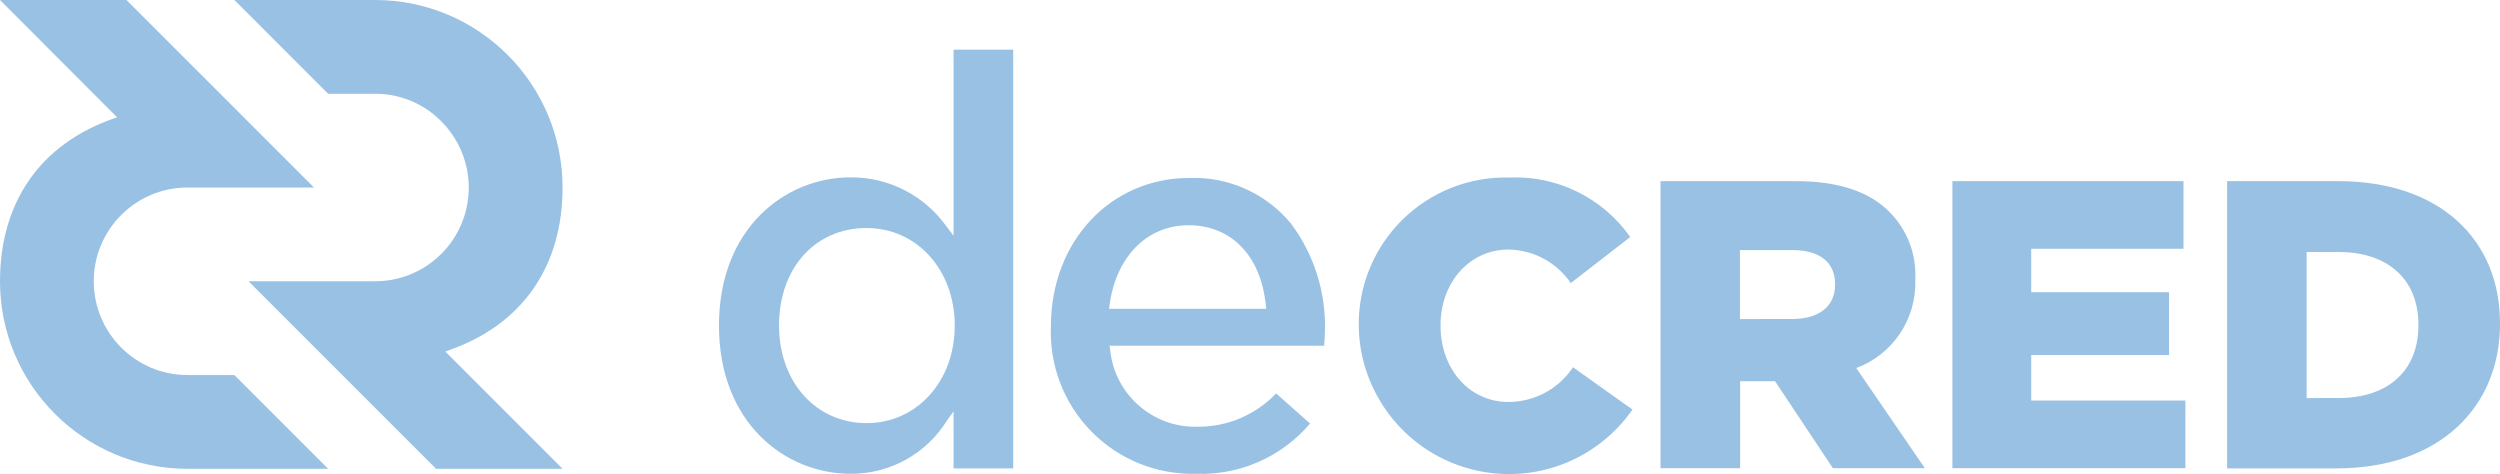
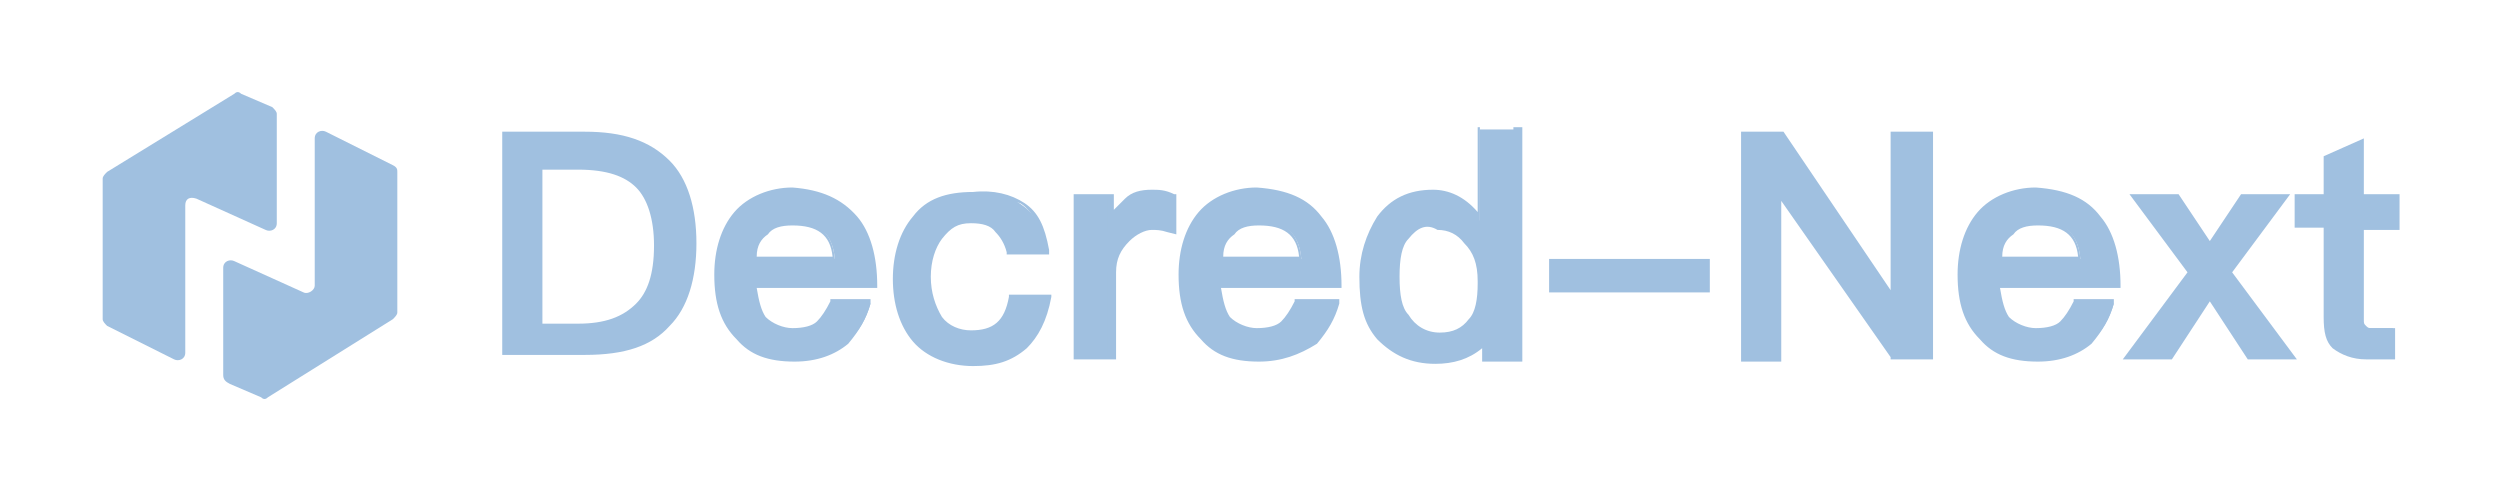
- <svg xmlns="http://www.w3.org/2000/svg" viewBox="0 0 168.781 32">
-   <defs>
-     <style>
-       .cls-1 {
-         fill: #99C1E3;
-       }
- 
-       .cls-2 {
-         fill: #99C1E3;
-       }
- 
-       .cls-3 {
-         fill: #99C1E3;
-       }
-     </style>
-   </defs>
-   <g id="Symbol_116_1" data-name="Symbol 116 – 1" transform="translate(-45.179 -107.675)">
-     <g id="Group_1413" data-name="Group 1413" transform="translate(45.179 107.675)">
-       <g id="Group_1409" data-name="Group 1409">
-         <path id="Path_631" data-name="Path 631" class="cls-1" d="M7.906,7.919,0,0H8.539L21.2,12.66H12.66a6.33,6.33,0,0,0,0,12.66h3.165l6.33,6.33H12.66A12.662,12.662,0,0,1,0,18.99C0,13.859,2.532,9.71,7.906,7.919Z" />
-         <g id="Group_1408" data-name="Group 1408" transform="translate(15.825)">
-           <g id="Group_1407" data-name="Group 1407">
-             <g id="Group_1406" data-name="Group 1406">
-               <path id="Path_632" data-name="Path 632" class="cls-2" d="M131.736,23.731l7.919,7.919h-8.539l-12.66-12.66h8.539a6.323,6.323,0,0,0,4.471-10.8,6.241,6.241,0,0,0-4.471-1.859H123.83L117.5,0h9.495a12.662,12.662,0,0,1,12.66,12.66C139.655,17.791,137.123,21.939,131.736,23.731Z" transform="translate(-117.5)" />
-             </g>
-           </g>
-         </g>
+ <svg xmlns="http://www.w3.org/2000/svg" version="1.1" id="图层_1" x="0px" y="0px" viewBox="0 0 112 22" style="enable-background:new 0 0 112 22;" xml:space="preserve">
+   <style type="text/css">
+ 	.st0{fill:#A0C0E0;}
+ </style>
+   <g>
+     <g>
+       <path class="st0" d="M4.6,14.3V8c0-0.1,0.1-0.2,0.2-0.3l5.7-3.5c0.1-0.1,0.2-0.1,0.3,0l1.4,0.6c0.1,0.1,0.2,0.2,0.2,0.3V10    c0,0.3-0.3,0.4-0.5,0.3L8.8,8.9c-0.3-0.1-0.5,0-0.5,0.3v6.6c0,0.3-0.3,0.4-0.5,0.3l-3-1.5C4.7,14.5,4.6,14.4,4.6,14.3z" />
+       <path class="st0" d="M17.8,7.7V14c0,0.1-0.1,0.2-0.2,0.3L12,17.8c-0.1,0.1-0.2,0.1-0.3,0l-1.4-0.6C10.1,17.1,10,17,10,16.8V12    c0-0.3,0.3-0.4,0.5-0.3l3.1,1.4c0.2,0.1,0.5-0.1,0.5-0.3V6.2c0-0.3,0.3-0.4,0.5-0.3l3,1.5C17.8,7.5,17.8,7.6,17.8,7.7z" />
+     </g>
+     <g>
+       <g>
+         <path class="st0" d="M26.2,6c1.6,0,2.8,0.4,3.7,1.3c0.8,0.8,1.2,2,1.2,3.6s-0.4,2.8-1.2,3.6c-0.8,0.9-2,1.3-3.7,1.3h-3.6V6H26.2z      M24.2,14.6h1.7c1.2,0,2.1-0.3,2.7-0.9c0.6-0.6,0.8-1.5,0.8-2.7c0-1.3-0.3-2.2-0.8-2.7c-0.6-0.6-1.5-0.8-2.7-0.8h-1.7V14.6z" />
+         <path class="st0" d="M26.2,15.9h-3.7v-10h3.7c1.7,0,2.9,0.4,3.8,1.3c0.8,0.8,1.2,2.1,1.2,3.7c0,1.6-0.4,2.9-1.2,3.7     C29.2,15.5,28,15.9,26.2,15.9z M22.7,15.7h3.5c1.7,0,2.8-0.4,3.6-1.3c0.8-0.8,1.2-2,1.2-3.5s-0.4-2.7-1.2-3.5     c-0.9-0.9-2-1.3-3.6-1.3h-3.5V15.7z M25.9,14.7h-1.8V7.4h1.8c1.3,0,2.2,0.3,2.8,0.8c0.5,0.5,0.8,1.5,0.8,2.8     c0,1.3-0.3,2.2-0.8,2.8C28.1,14.4,27.1,14.7,25.9,14.7z M24.3,14.5h1.6c1.2,0,2-0.3,2.6-0.9c0.5-0.5,0.8-1.3,0.8-2.6     c0-1.2-0.3-2.1-0.8-2.6c-0.5-0.5-1.3-0.8-2.6-0.8h-1.6V14.5z" />
      </g>
-       <g id="Group_1412" data-name="Group 1412" transform="translate(48.539 3.354)">
-         <g id="Group_1411" data-name="Group 1411">
-           <g id="Group_1410" data-name="Group 1410">
-             <path id="XMLID_15_" class="cls-3" d="M681.1,99.074V99.02A9.9,9.9,0,0,1,691.255,89a9.464,9.464,0,0,1,8.175,4.013l-4.013,3.111a5.176,5.176,0,0,0-4.2-2.263c-2.694,0-4.593,2.29-4.593,5.091v.054c0,2.882,1.9,5.145,4.593,5.145a5.248,5.248,0,0,0,4.35-2.343l4.013,2.855A10.149,10.149,0,0,1,681.1,99.074Z" transform="translate(-637.908 -80.367)" />
-             <path id="XMLID_12_" class="cls-3" d="M832.3,90.8h9.172c2.963,0,5.01.768,6.316,2.1a6.017,6.017,0,0,1,1.724,4.512v.054a6.125,6.125,0,0,1-3.987,5.953l4.633,6.761H843.95l-3.906-5.872h-2.357v5.872h-5.374V90.8Zm8.916,9.306c1.832,0,2.882-.889,2.882-2.3v-.054c0-1.522-1.1-2.3-2.909-2.3h-3.515v4.66Z" transform="translate(-768.745 -81.925)" />
-             <path id="XMLID_10_" class="cls-3" d="M978.7,90.8h15.6v4.566H984.02V98.3h9.306v4.242H984.02v3.071h10.411v4.566H978.7Z" transform="translate(-895.427 -81.925)" />
-             <path id="XMLID_7_" class="cls-3" d="M1116.413,90.8h7.475c6.923,0,10.936,3.987,10.936,9.589v.054c0,5.6-4.067,9.751-11.057,9.751H1116.4V90.8Zm7.556,14.64c3.219,0,5.347-1.778,5.347-4.9v-.054c0-3.1-2.128-4.9-5.347-4.9h-2.2v9.859Z" transform="translate(-1014.582 -81.925)" />
-             <path id="XMLID_4_" class="cls-3" d="M536.618,109.173a9.562,9.562,0,0,1-9.818-9.966c0-5.71,4.013-10.007,9.347-10.007A8.495,8.495,0,0,1,543,92.271a11.564,11.564,0,0,1,2.3,7.273c0,.323-.027.633-.054.983H530.76l.04.283a5.765,5.765,0,0,0,5.885,5.185,7.249,7.249,0,0,0,5.32-2.249l2.29,2.034A9.63,9.63,0,0,1,536.618,109.173Zm-.525-16.781c-2.8,0-4.889,2.114-5.333,5.374l-.04.269h10.613l-.027-.269C540.968,94.453,538.975,92.392,536.093,92.392Z" transform="translate(-504.389 -80.54)" />
-             <path id="XMLID_1_" class="cls-3" d="M369.289,53.533c-4.418,0-8.889-3.434-8.889-10.007s4.471-10.007,8.889-10.007a7.883,7.883,0,0,1,6.518,3.38l.431.552V24.9h4.027V53.169h-4.027V49.317l-.444.62A7.6,7.6,0,0,1,369.289,53.533Zm1.077-16.593c-3.475,0-5.912,2.707-5.912,6.586,0,3.811,2.492,6.586,5.912,6.586,3.394,0,5.953-2.828,5.953-6.586S373.76,36.94,370.366,36.94Z" transform="translate(-360.4 -24.9)" />
-           </g>
-         </g>
+       <g>
+         <path class="st0" d="M38.3,9.8c0.6,0.7,0.9,1.7,0.9,3h-5.4c0.1,0.7,0.2,1.2,0.5,1.5s0.8,0.5,1.3,0.5s0.9-0.1,1.2-0.3     c0.2-0.2,0.4-0.5,0.6-0.9H39c-0.2,0.7-0.5,1.2-1,1.7c-0.6,0.5-1.4,0.8-2.4,0.8c-1.1,0-1.9-0.3-2.5-1c-0.7-0.7-1-1.6-1-2.8     c0-1.1,0.3-2,0.9-2.7c0.6-0.7,1.5-1.1,2.5-1.1C36.7,8.6,37.6,9,38.3,9.8z M34.3,10.3c-0.3,0.3-0.5,0.7-0.6,1.3h3.7     c-0.1-1.2-0.8-1.7-1.9-1.7C35.1,9.9,34.6,10,34.3,10.3z" />
+         <path class="st0" d="M35.6,16.2c-1.2,0-2-0.3-2.6-1c-0.7-0.7-1-1.6-1-2.9c0-1.1,0.3-2.1,0.9-2.8c0.6-0.7,1.6-1.1,2.6-1.1     c1.3,0.1,2.2,0.5,2.9,1.3l0,0c0.6,0.7,0.9,1.8,0.9,3.1v0.1h-5.4c0.1,0.6,0.2,1,0.4,1.3c0.3,0.3,0.8,0.5,1.2,0.5     c0.5,0,0.9-0.1,1.1-0.3c0.2-0.2,0.4-0.5,0.6-0.9l0-0.1h1.8l0,0.2c-0.2,0.7-0.5,1.2-1,1.8C37.4,15.9,36.6,16.2,35.6,16.2z      M35.5,8.6c-0.9,0-1.8,0.4-2.4,1.1c-0.6,0.7-0.9,1.6-0.9,2.6c0,1.2,0.3,2.1,1,2.7c0.6,0.7,1.3,1,2.4,1c0.9,0,1.7-0.3,2.3-0.8     c0.4-0.4,0.7-0.9,0.9-1.5h-1.4c-0.2,0.4-0.4,0.7-0.6,0.9c-0.3,0.2-0.8,0.3-1.3,0.3c-0.5,0-1.1-0.2-1.4-0.5     c-0.3-0.3-0.4-0.9-0.5-1.6l0-0.1h5.4c0-1.2-0.3-2.1-0.9-2.8C37.5,9.1,36.7,8.7,35.5,8.6z M37.5,11.7h-4l0-0.1     c0.1-0.6,0.3-1,0.6-1.4l0,0c0.4-0.4,1-0.4,1.3-0.4c1.2,0,1.9,0.6,2,1.8L37.5,11.7z M33.9,11.5h3.4c-0.1-1-0.7-1.4-1.8-1.4     c-0.5,0-0.9,0.1-1.1,0.4C34.1,10.7,33.9,11,33.9,11.5z" />
+       </g>
+       <g>
+         <path class="st0" d="M45.8,9.2c0.6,0.4,0.9,1.1,1.1,2h-1.6c-0.1-0.5-0.3-0.8-0.6-1S44,9.9,43.5,9.9c-0.6,0-1,0.2-1.4,0.7     c-0.3,0.4-0.5,1-0.5,1.8s0.2,1.4,0.5,1.9c0.3,0.4,0.8,0.7,1.4,0.7c1.1,0,1.6-0.5,1.8-1.6h1.6c-0.2,1-0.5,1.7-1.1,2.2     s-1.3,0.7-2.2,0.7c-1.1,0-2-0.4-2.6-1.1c-0.6-0.7-0.9-1.6-0.9-2.7s0.3-2,0.9-2.7c0.6-0.8,1.5-1.1,2.6-1.1     C44.5,8.6,45.3,8.8,45.8,9.2z" />
+         <path class="st0" d="M43.6,16.4c-1.1,0-2.1-0.4-2.7-1.1c-0.6-0.7-0.9-1.7-0.9-2.8s0.3-2.1,0.9-2.8c0.6-0.8,1.5-1.1,2.7-1.1     c0.9-0.1,1.7,0.1,2.3,0.5c0.6,0.4,0.9,1,1.1,2.1l0,0.2h-1.9l0-0.1c-0.1-0.4-0.3-0.7-0.5-0.9C44.4,10.1,44,10,43.5,10     c-0.6,0-0.9,0.2-1.3,0.7c-0.3,0.4-0.5,1-0.5,1.7c0,0.7,0.2,1.3,0.5,1.8c0.3,0.4,0.8,0.6,1.3,0.6c1,0,1.5-0.4,1.7-1.5l0-0.1h1.9     l0,0.1c-0.2,1.1-0.6,1.8-1.1,2.3C45.3,16.2,44.6,16.4,43.6,16.4z M44,8.8c-0.1,0-0.3,0-0.4,0c-1.2,0-2,0.3-2.5,1.1     c-0.6,0.7-0.9,1.6-0.9,2.6s0.3,1.9,0.9,2.6c0.6,0.7,1.5,1.1,2.5,1.1c0.9,0,1.6-0.2,2.1-0.7c0.5-0.4,0.8-1,1-2h-1.3     c-0.2,1.1-0.8,1.6-1.9,1.6c-0.6,0-1.1-0.3-1.5-0.8c-0.4-0.6-0.5-1.2-0.5-2c0-0.8,0.2-1.4,0.5-1.9c0.4-0.5,0.9-0.8,1.5-0.8     c0.5,0,0.9,0.1,1.3,0.3c0.3,0.2,0.5,0.5,0.6,1h1.3c-0.2-0.9-0.5-1.5-1-1.8l0,0C45.3,9,44.7,8.8,44,8.8z" />
+       </g>
+       <g>
+         <path class="st0" d="M52.5,8.8v1.6c-0.4-0.1-0.7-0.2-1-0.2c-0.4,0-0.8,0.2-1.1,0.5c-0.4,0.4-0.6,0.9-0.6,1.5V16h-1.6V8.8h1.6v1     C50,9.4,50.2,9.2,50.5,9c0.3-0.3,0.7-0.4,1.1-0.4C51.9,8.6,52.2,8.6,52.5,8.8z" />
+         <path class="st0" d="M49.9,16.1h-1.8V8.7h1.8v0.7c0.2-0.2,0.3-0.3,0.5-0.5c0.3-0.3,0.7-0.4,1.2-0.4c0.3,0,0.6,0,1,0.2l0.1,0v1.8     l-0.4-0.1c-0.3-0.1-0.5-0.1-0.7-0.1c-0.3,0-0.7,0.2-1,0.5c-0.4,0.4-0.6,0.8-0.6,1.4V16.1z M48.3,15.9h1.3v-3.7     c0-0.6,0.2-1.2,0.6-1.6c0.3-0.3,0.8-0.5,1.2-0.5c0.3,0,0.5,0.1,0.8,0.1l0.1,0V8.9c-0.3-0.1-0.5-0.1-0.8-0.1c-0.4,0-0.8,0.1-1,0.4     c-0.3,0.2-0.5,0.4-0.7,0.8l-0.2,0.5V8.9h-1.3V15.9z" />
+       </g>
+       <g>
+         <path class="st0" d="M59.1,9.8c0.6,0.7,0.9,1.7,0.9,3h-5.4c0.1,0.7,0.2,1.2,0.5,1.5s0.8,0.5,1.3,0.5s0.9-0.1,1.2-0.3     c0.2-0.2,0.4-0.5,0.6-0.9h1.6c-0.2,0.7-0.5,1.2-1,1.7c-0.6,0.5-1.4,0.8-2.4,0.8c-1.1,0-1.9-0.3-2.5-1c-0.7-0.7-1-1.6-1-2.8     c0-1.1,0.3-2,0.9-2.7c0.6-0.7,1.5-1.1,2.5-1.1C57.6,8.6,58.5,9,59.1,9.8z M55.2,10.3c-0.3,0.3-0.5,0.7-0.6,1.3h3.7     c-0.1-1.2-0.8-1.7-1.9-1.7C55.9,9.9,55.5,10,55.2,10.3z" />
+         <path class="st0" d="M56.4,16.2c-1.2,0-2-0.3-2.6-1c-0.7-0.7-1-1.6-1-2.9c0-1.1,0.3-2.1,0.9-2.8c0.6-0.7,1.6-1.1,2.6-1.1     c1.4,0.1,2.3,0.5,2.9,1.3c0.6,0.7,0.9,1.8,0.9,3.1v0.1h-5.4c0.1,0.6,0.2,1,0.4,1.3c0.3,0.3,0.8,0.5,1.2,0.5     c0.5,0,0.9-0.1,1.1-0.3c0.2-0.2,0.4-0.5,0.6-0.9l0-0.1H60l0,0.2c-0.2,0.7-0.5,1.2-1,1.8C58.2,15.9,57.4,16.2,56.4,16.2z      M56.3,8.6c-0.9,0-1.8,0.4-2.4,1.1c-0.6,0.7-0.9,1.6-0.9,2.6c0,1.2,0.3,2.1,1,2.7c0.6,0.7,1.3,1,2.4,1c0.9,0,1.7-0.3,2.3-0.8     c0.4-0.4,0.7-0.9,0.9-1.5h-1.4c-0.2,0.4-0.4,0.7-0.6,0.9c-0.3,0.2-0.8,0.3-1.3,0.3c-0.5,0-1.1-0.2-1.4-0.5     c-0.3-0.3-0.4-0.9-0.5-1.6l0-0.1h5.4c0-1.2-0.3-2.1-0.9-2.8l0,0C58.4,9.1,57.6,8.7,56.3,8.6z M58.4,11.7h-4l0-0.1     c0.1-0.6,0.3-1,0.6-1.4c0.3-0.3,0.7-0.4,1.3-0.4c1.2,0,1.9,0.6,2,1.8L58.4,11.7z M54.8,11.5h3.4c-0.1-1-0.7-1.4-1.8-1.4     c-0.5,0-0.9,0.1-1.1,0.4C55,10.7,54.8,11,54.8,11.5z" />
+       </g>
+       <g>
+         <path class="st0" d="M68,5.8V16h-1.5v-0.8c-0.5,0.6-1.2,1-2.2,1c-1.1,0-1.9-0.4-2.5-1.1c-0.6-0.7-0.8-1.6-0.8-2.7     s0.3-1.9,0.8-2.6c0.6-0.8,1.4-1.1,2.4-1.1c0.8,0,1.5,0.4,2.1,1.2V5.8H68z M63,10.6c-0.3,0.4-0.4,1-0.4,1.8s0.1,1.4,0.4,1.8     c0.3,0.5,0.8,0.8,1.5,0.8c0.6,0,1.1-0.2,1.4-0.7c0.3-0.4,0.4-1,0.4-1.7v-0.1c0-0.8-0.2-1.4-0.6-1.8c-0.3-0.4-0.8-0.6-1.3-0.6     C63.9,9.9,63.4,10.1,63,10.6z" />
+         <path class="st0" d="M64.3,16.3c-1.1,0-1.9-0.4-2.6-1.1c-0.6-0.7-0.8-1.5-0.8-2.8c0-1,0.3-1.9,0.8-2.7c0.6-0.8,1.4-1.2,2.5-1.2     c0.7,0,1.4,0.3,2,1V5.7h2v10.5h-1.8v-0.6C65.8,16.1,65.1,16.3,64.3,16.3z M64.2,8.8c-1,0-1.8,0.3-2.3,1c-0.5,0.7-0.8,1.5-0.8,2.5     c0,1.2,0.2,2,0.8,2.6c0.6,0.7,1.4,1.1,2.4,1.1c0.9,0,1.6-0.3,2.1-1l0.2-0.3v1h1.2v-10h-1.5v4.4L66.2,10C65.6,9.2,65,8.8,64.2,8.8     z M64.5,15.1c-0.7,0-1.3-0.3-1.6-0.9c-0.3-0.4-0.4-1-0.4-1.9c0-0.9,0.1-1.5,0.4-1.9l0,0c0.4-0.5,1-0.7,1.5-0.5     c0.6,0,1.1,0.2,1.4,0.7c0.4,0.4,0.6,1,0.6,1.9v0.1c0,0.8-0.1,1.4-0.4,1.8C65.7,14.9,65.2,15.1,64.5,15.1z M63.1,10.7     c-0.3,0.3-0.4,0.9-0.4,1.7s0.1,1.4,0.4,1.7c0.3,0.5,0.8,0.8,1.4,0.8c0.6,0,1-0.2,1.3-0.6c0.3-0.3,0.4-0.9,0.4-1.6v-0.1     c0-0.8-0.2-1.3-0.6-1.7c-0.3-0.4-0.7-0.6-1.2-0.6l0,0C63.9,10,63.5,10.2,63.1,10.7z" />
+       </g>
+       <g>
+         <path class="st0" d="M76.5,11.7V13h-7v-1.3H76.5z" />
+         <path class="st0" d="M76.6,13.1h-7.2v-1.5h7.2V13.1z M69.6,12.9h6.8v-1h-6.8V12.9z" />
+       </g>
+       <g>
+         <path class="st0" d="M79.8,6l4.9,7.2h0.1V6h1.6v10h-1.6l-5-7.3h-0.1V16h-1.6V6H79.8z" />
+         <path class="st0" d="M86.5,16.1h-1.8l0-0.1L79.8,9v7.2H78V5.9h1.9l4.8,7.1V5.9h1.9V16.1z M84.9,15.9h1.4V6.1h-1.4v7.2h-0.3     l-4.9-7.2h-1.5v9.8h1.4V8.6h0.3l0,0.1L84.9,15.9z" />
+       </g>
+       <g>
+         <path class="st0" d="M94,9.8c0.6,0.7,0.9,1.7,0.9,3h-5.4c0.1,0.7,0.2,1.2,0.5,1.5s0.8,0.5,1.3,0.5s0.9-0.1,1.2-0.3     c0.2-0.2,0.4-0.5,0.6-0.9h1.6c-0.2,0.7-0.5,1.2-1,1.7c-0.6,0.5-1.4,0.8-2.4,0.8c-1.1,0-1.9-0.3-2.5-1c-0.7-0.7-1-1.6-1-2.8     c0-1.1,0.3-2,0.9-2.7s1.5-1.1,2.5-1.1C92.5,8.6,93.4,9,94,9.8z M90.1,10.3c-0.3,0.3-0.5,0.7-0.6,1.3h3.7     c-0.1-1.2-0.8-1.7-1.9-1.7C90.8,9.9,90.4,10,90.1,10.3z" />
+         <path class="st0" d="M91.3,16.2c-1.2,0-2-0.3-2.6-1c-0.7-0.7-1-1.6-1-2.9c0-1.1,0.3-2.1,0.9-2.8c0.6-0.7,1.6-1.1,2.6-1.1     c1.4,0.1,2.3,0.5,2.9,1.3c0.6,0.7,0.9,1.8,0.9,3.1v0.1h-5.4c0.1,0.6,0.2,1,0.4,1.3c0.3,0.3,0.8,0.5,1.2,0.5     c0.5,0,0.9-0.1,1.1-0.3c0.2-0.2,0.4-0.5,0.6-0.9l0-0.1h1.8l0,0.2c-0.2,0.7-0.5,1.2-1,1.8C93.1,15.9,92.3,16.2,91.3,16.2z      M91.2,8.6c-0.9,0-1.8,0.4-2.4,1.1c-0.6,0.7-0.9,1.6-0.9,2.6c0,1.2,0.3,2.1,1,2.7c0.6,0.7,1.3,1,2.4,1c0.9,0,1.7-0.3,2.3-0.8     c0.4-0.4,0.7-0.9,0.9-1.5h-1.4c-0.2,0.4-0.4,0.7-0.6,0.9c-0.3,0.2-0.8,0.3-1.3,0.3c-0.5,0-1.1-0.2-1.4-0.5     c-0.3-0.3-0.4-0.9-0.5-1.6l0-0.1h5.4c0-1.2-0.3-2.1-0.9-2.8l0,0C93.3,9.1,92.5,8.7,91.2,8.6z M93.3,11.7h-4l0-0.1     c0.1-0.6,0.3-1,0.6-1.4h0c0.3-0.3,0.7-0.4,1.3-0.4c1.2,0,1.9,0.6,2,1.8L93.3,11.7z M89.7,11.5h3.4c-0.1-1-0.7-1.4-1.8-1.4     c-0.5,0-0.9,0.1-1.1,0.4l0,0C89.9,10.7,89.7,11,89.7,11.5z" />
+       </g>
+       <g>
+         <path class="st0" d="M97.5,8.8L99,11l1.5-2.2h1.9l-2.5,3.4l2.8,3.8h-1.9L99,13.3L97.2,16h-1.9l2.8-3.8l-2.5-3.4     C95.6,8.8,97.5,8.8,97.5,8.8z" />
+         <path class="st0" d="M102.9,16.1h-2.2L99,13.5l-1.7,2.6h-2.2l2.9-3.9l-2.6-3.5h2.2l1.4,2.1l1.4-2.1h2.2l-2.6,3.5L102.9,16.1z      M100.9,15.9h1.6l-2.7-3.7l2.4-3.3h-1.6L99,11.2l-1.6-2.3h-1.6l2.4,3.3l-2.7,3.7h1.6l1.9-2.8L100.9,15.9z" />
+       </g>
+       <g>
+         <path class="st0" d="M105.8,8.8h1.6v1.3h-1.6v4.1c0,0.2,0,0.3,0.1,0.4c0.1,0.1,0.2,0.1,0.4,0.1h0.9V16H106     c-0.6,0-1.1-0.2-1.4-0.5s-0.4-0.7-0.4-1.3v-4.1h-1.3V8.8h1.3V7.1l1.6-0.7C105.8,6.4,105.8,8.8,105.8,8.8z" />
+         <path class="st0" d="M107.3,16.1H106c-0.6,0-1.1-0.2-1.5-0.5c-0.3-0.3-0.4-0.7-0.4-1.4v-4h-1.3V8.7h1.3V7l1.8-0.8v2.5h1.6v1.6     h-1.6v4c0,0.2,0,0.2,0.1,0.3c0.1,0.1,0.1,0.1,0.3,0.1h1V16.1z M103,10h1.3v4.2c0,0.6,0.1,1,0.4,1.2c0.3,0.3,0.8,0.5,1.3,0.5h1.1     v-1h-0.8c-0.2,0-0.4,0-0.5-0.1c-0.1-0.1-0.1-0.3-0.1-0.5V10h1.6V8.9h-1.6V6.6l-1.3,0.6v1.7H103V10z" />
      </g>
    </g>
  </g>
</svg>
